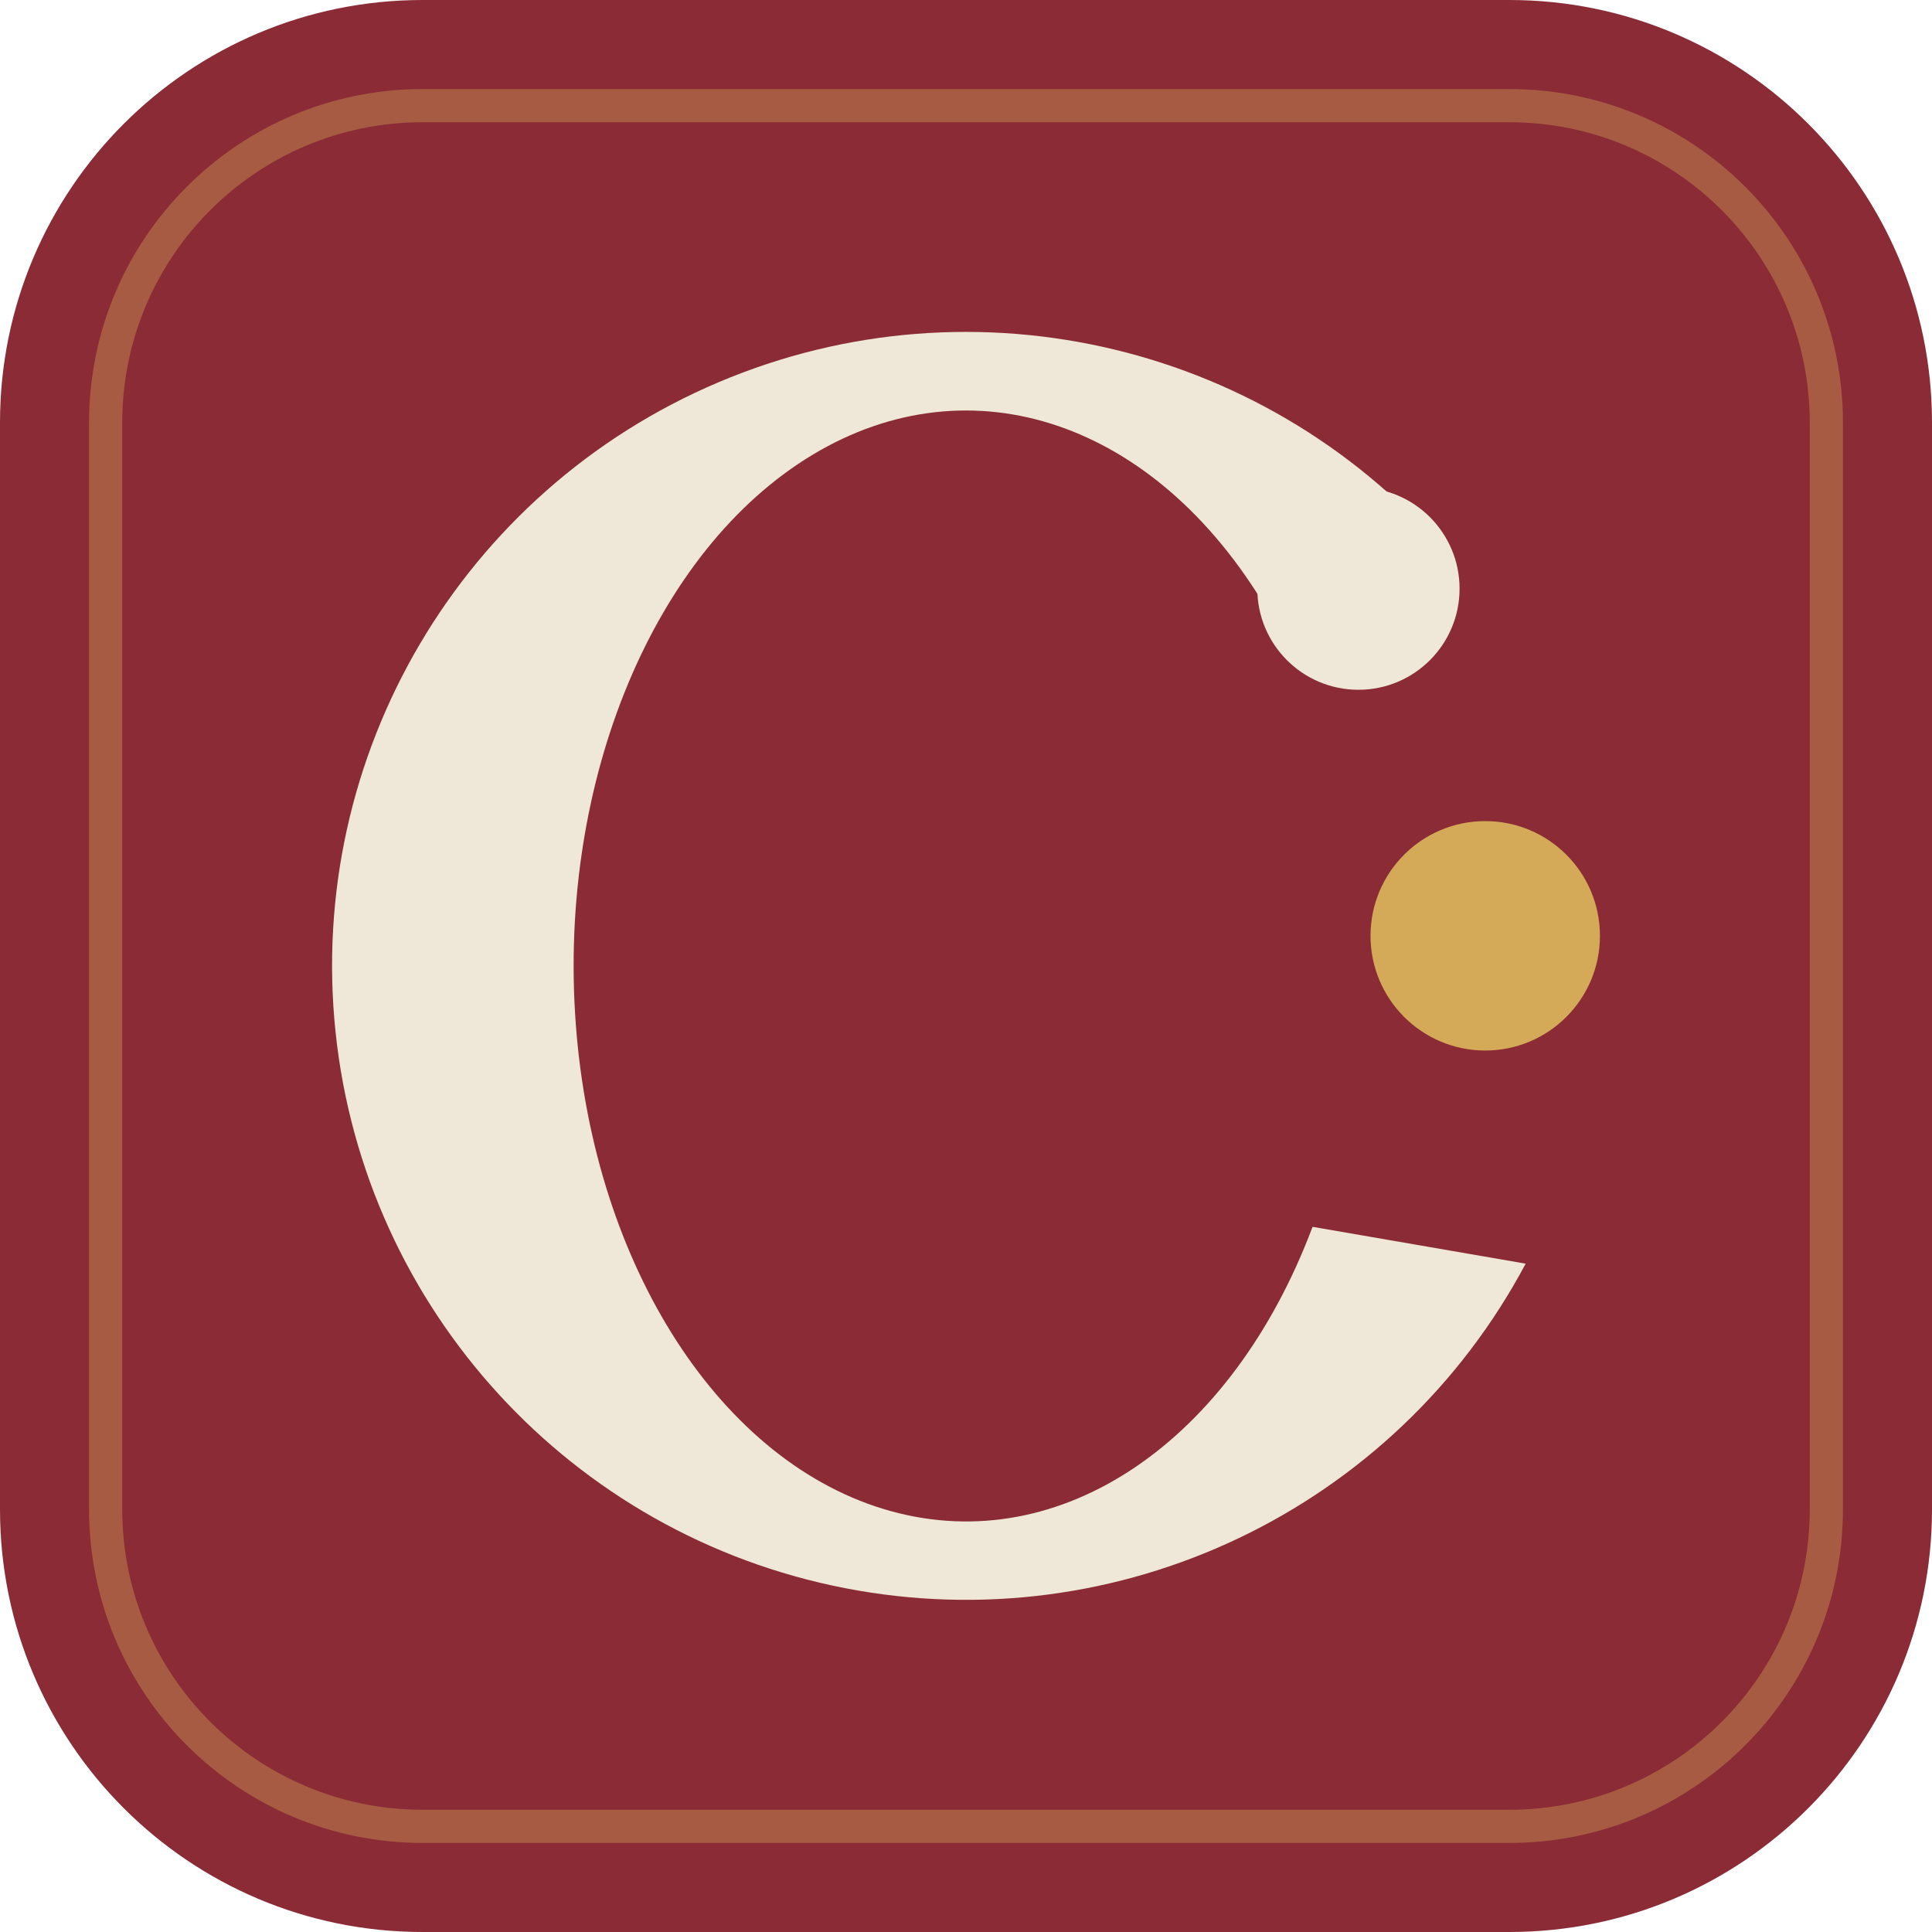
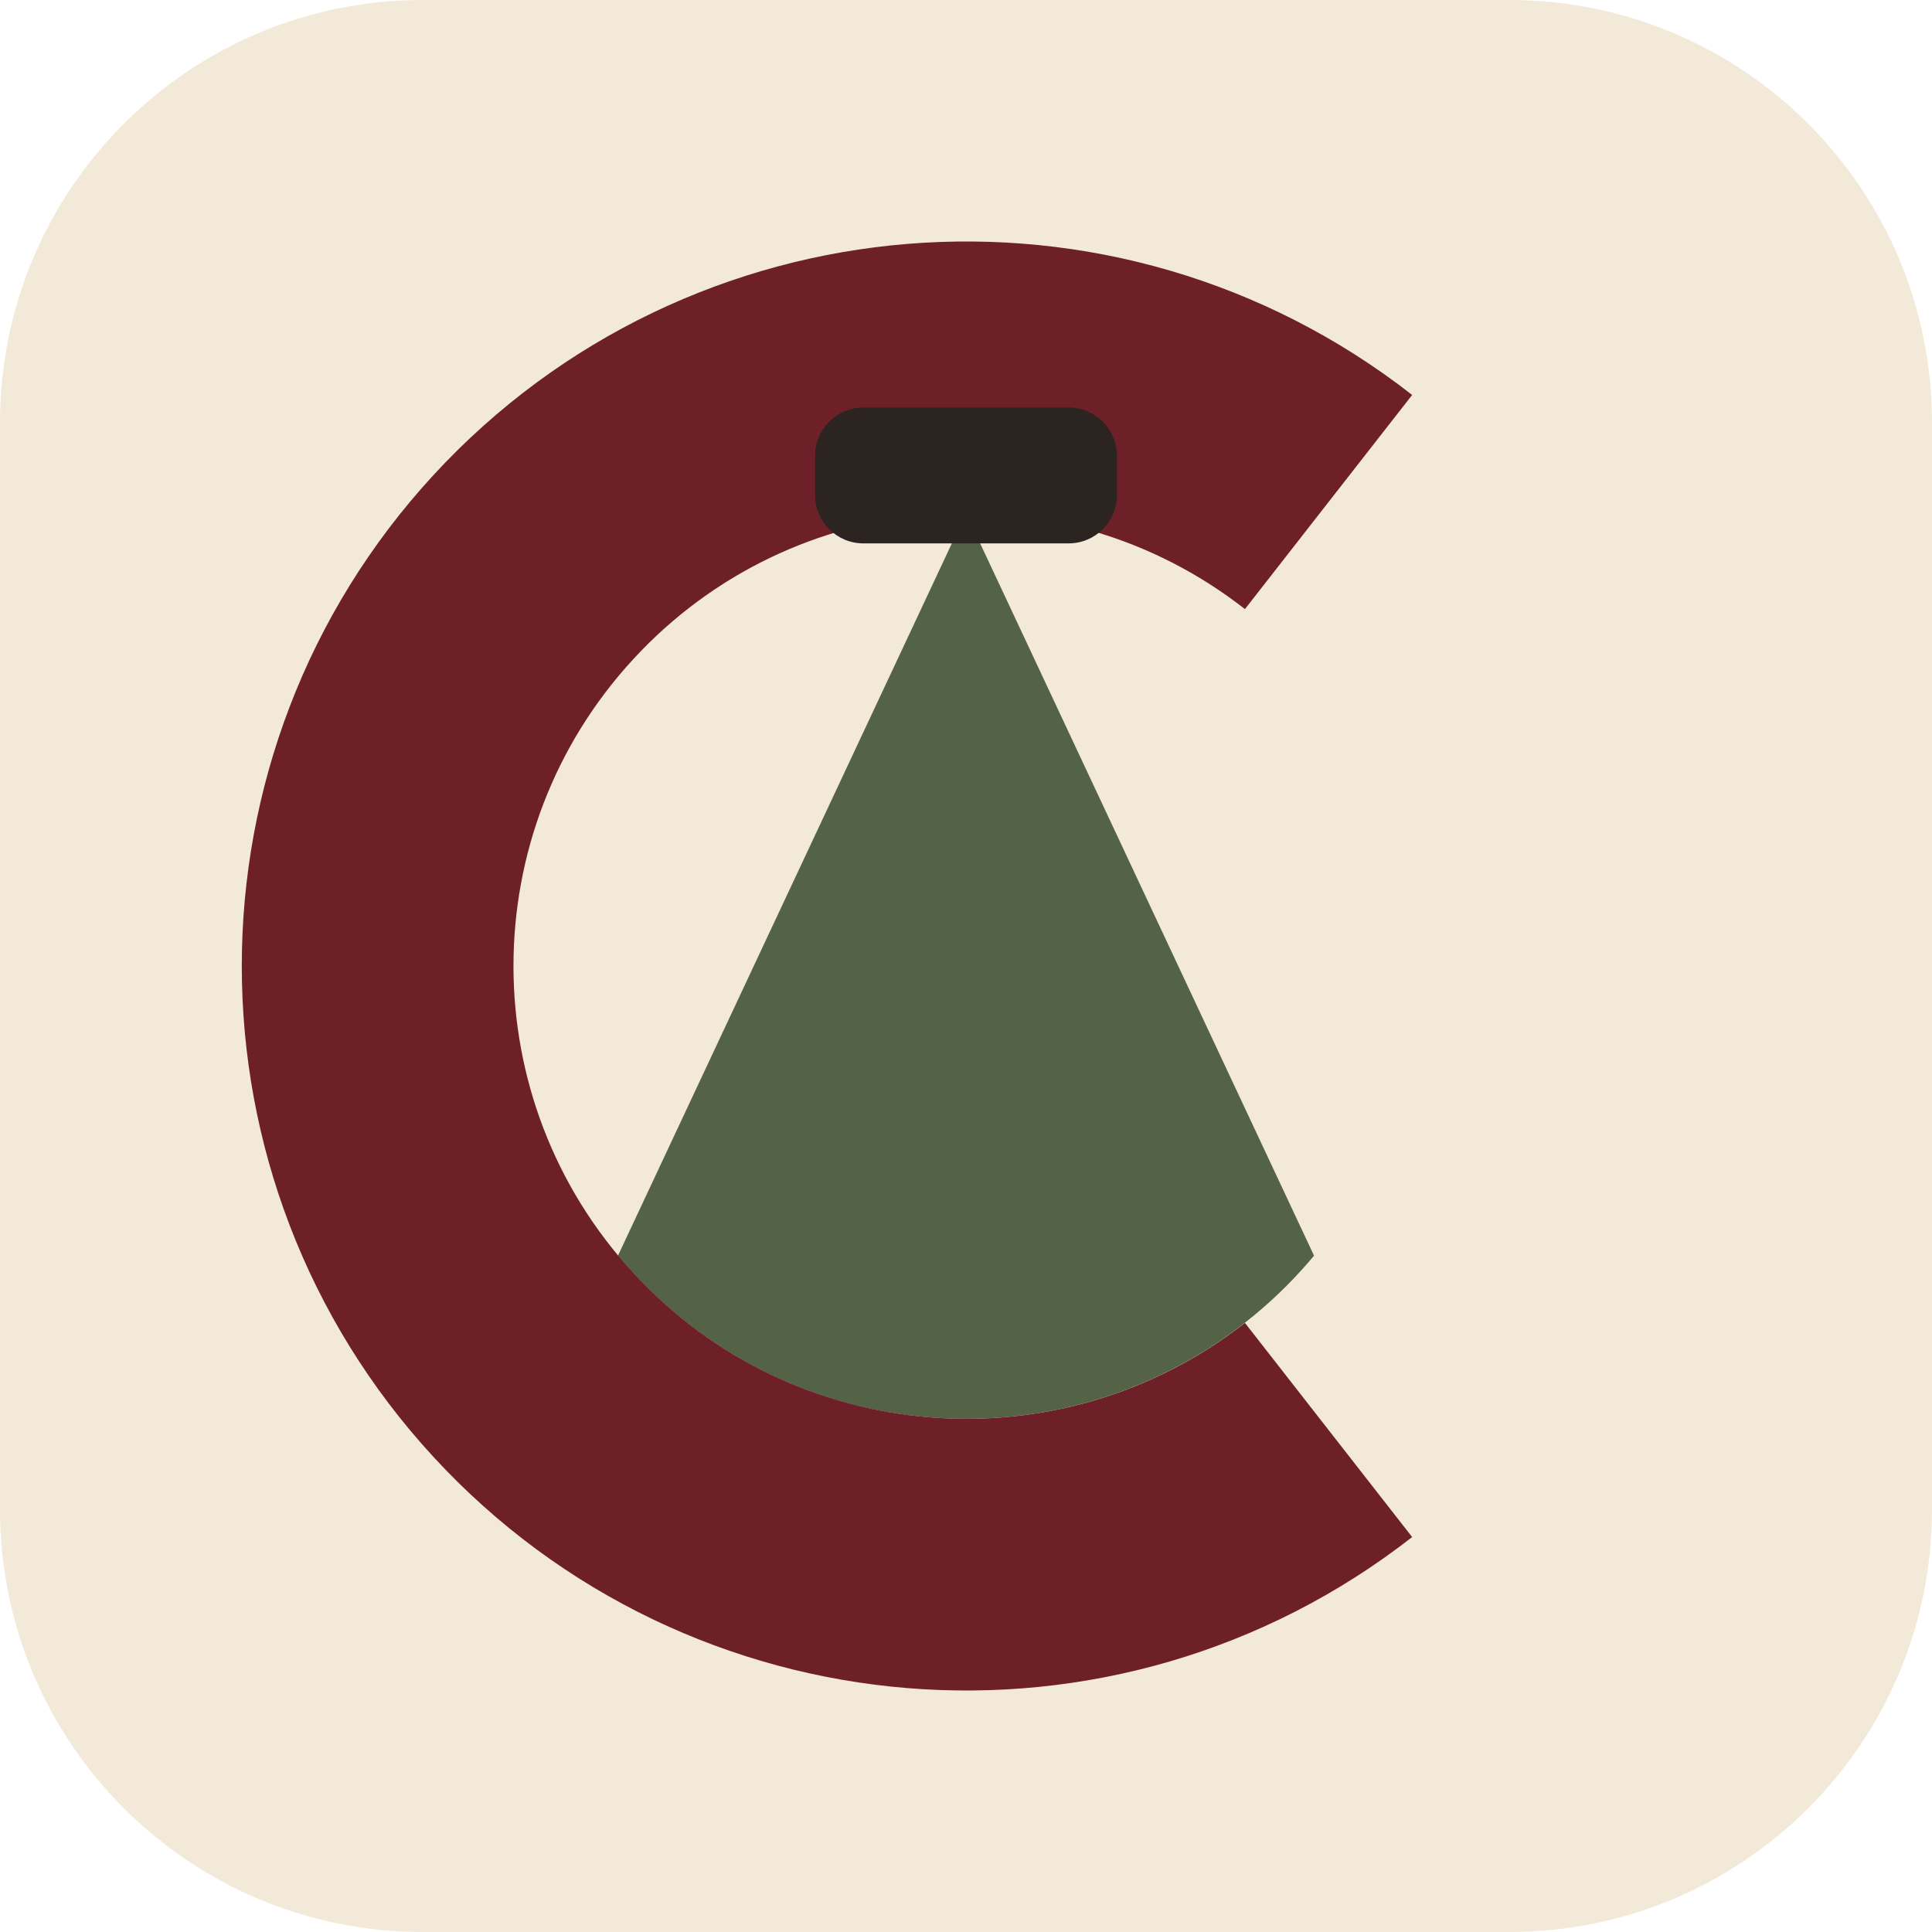
- <svg xmlns="http://www.w3.org/2000/svg" viewBox="0 0 64 64" width="64" height="64" role="img" aria-label="CueFloww">
-   <rect width="64" height="64" rx="14" fill="#8A2B35" />
-   <rect x="3.5" y="3.5" width="57" height="57" rx="10.5" fill="none" stroke="#D4A957" stroke-width="1.1" opacity=".38" />
-   <path d="M48.09 18.50A21 21 0 1 0 50.54 41.86L43.48 40.64A13 18.4 0 1 1 41.96 20.17Z" fill="#EFE7D8" />
-   <circle cx="45" cy="19.5" r="3.35" fill="#EFE7D8" />
-   <circle cx="49.2" cy="31" r="3.8" fill="#D4A957" />
+ <svg xmlns="http://www.w3.org/2000/svg" viewBox="0 0 64 64" role="img" aria-label="CueFloww">
+   <rect width="64" height="64" rx="14" fill="#F3E9D8" />
+   <clipPath id="cf-stage">
+     <circle cx="32" cy="32" r="15" />
+   </clipPath>
+   <g clip-path="url(#cf-stage)">
+     <path d="M32 17 L47 49 L17 49 Z" fill="#46583A" opacity=".92" />
+   </g>
+   <path d="M44.01 16.63 A19.5 19.5 0 1 0 44.01 47.37" fill="none" stroke="#6E2029" stroke-width="9" />
+   <rect x="27" y="13.5" width="10" height="4.5" rx="1.6" fill="#2B2420" />
</svg>
